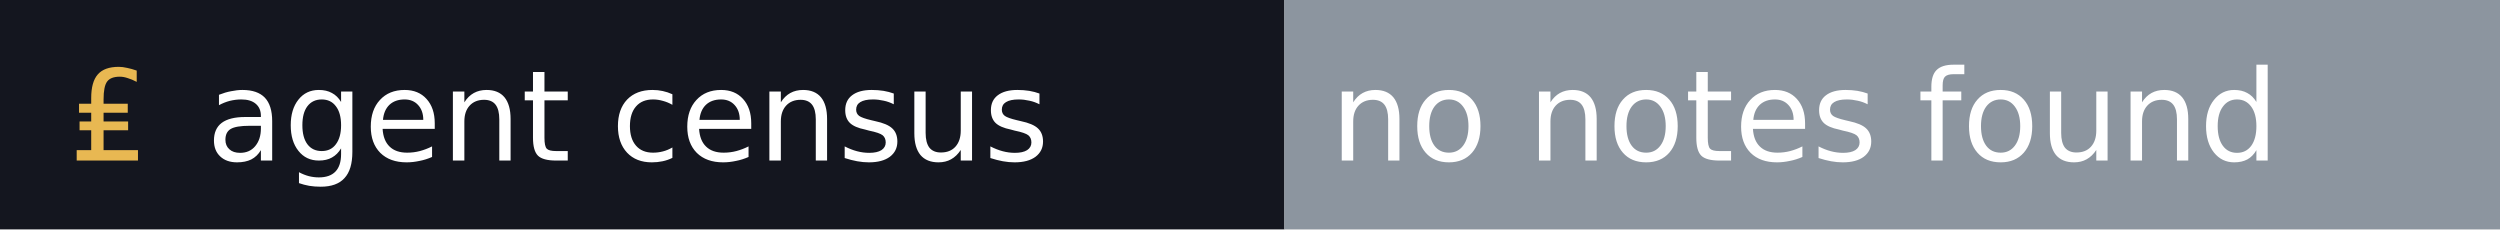
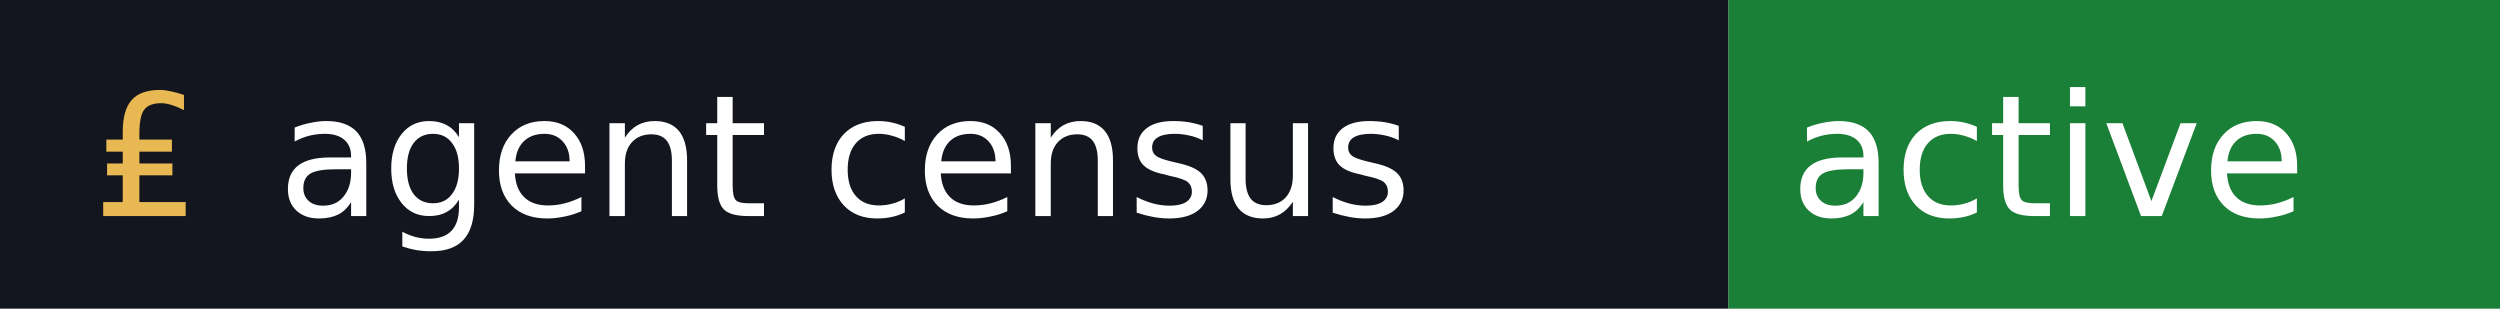
- <svg xmlns="http://www.w3.org/2000/svg" width="218" height="20" role="img" aria-label="Agent Census: no notes found">
+ <svg xmlns="http://www.w3.org/2000/svg" width="162" height="20" role="img" aria-label="Agent Census: active">
  <rect width="112" height="20" fill="#14161f" />
-   <rect x="112" width="106" height="20" fill="#8c959f" />
+   <rect x="112" width="50" height="20" fill="#1a7f37" />
  <g fill="#fff" font-family="Verdana,DejaVu Sans,sans-serif" font-size="11">
    <text x="6" y="14" fill="#e8b852">₤</text>
    <text x="18" y="14">agent census</text>
-     <text x="116" y="14">no notes found</text>
+     <text x="116" y="14">active</text>
  </g>
</svg>
